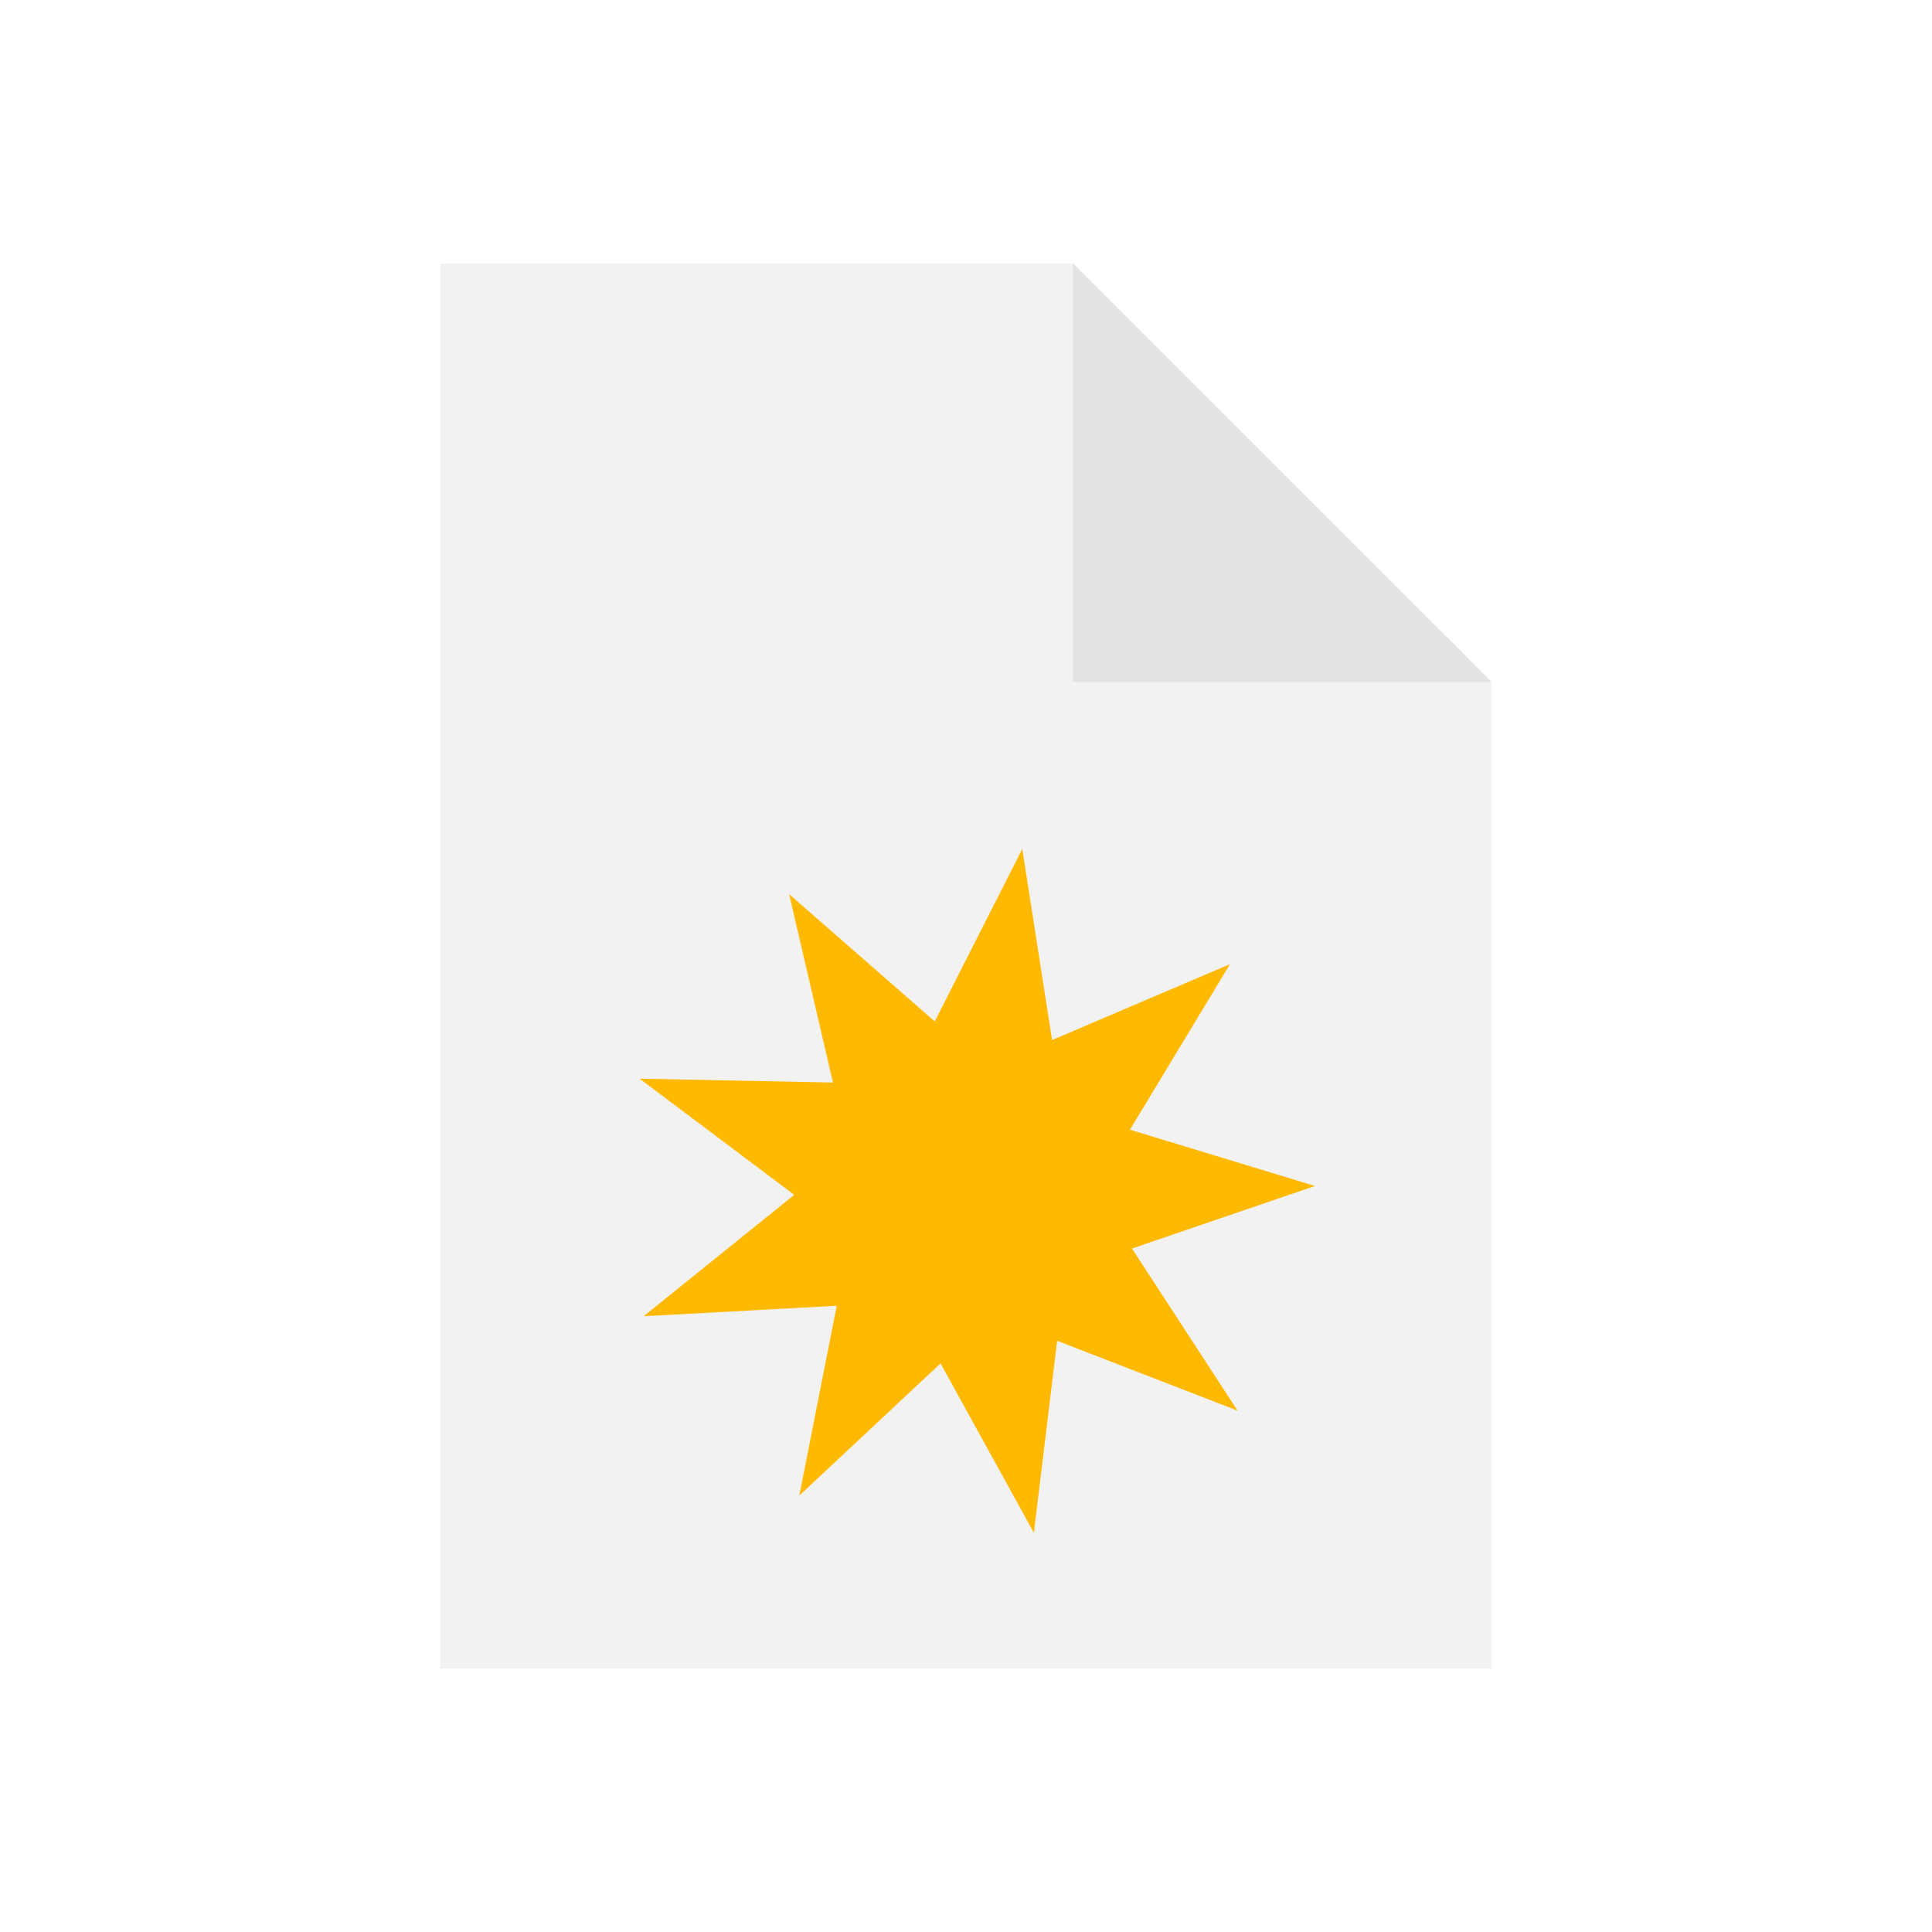
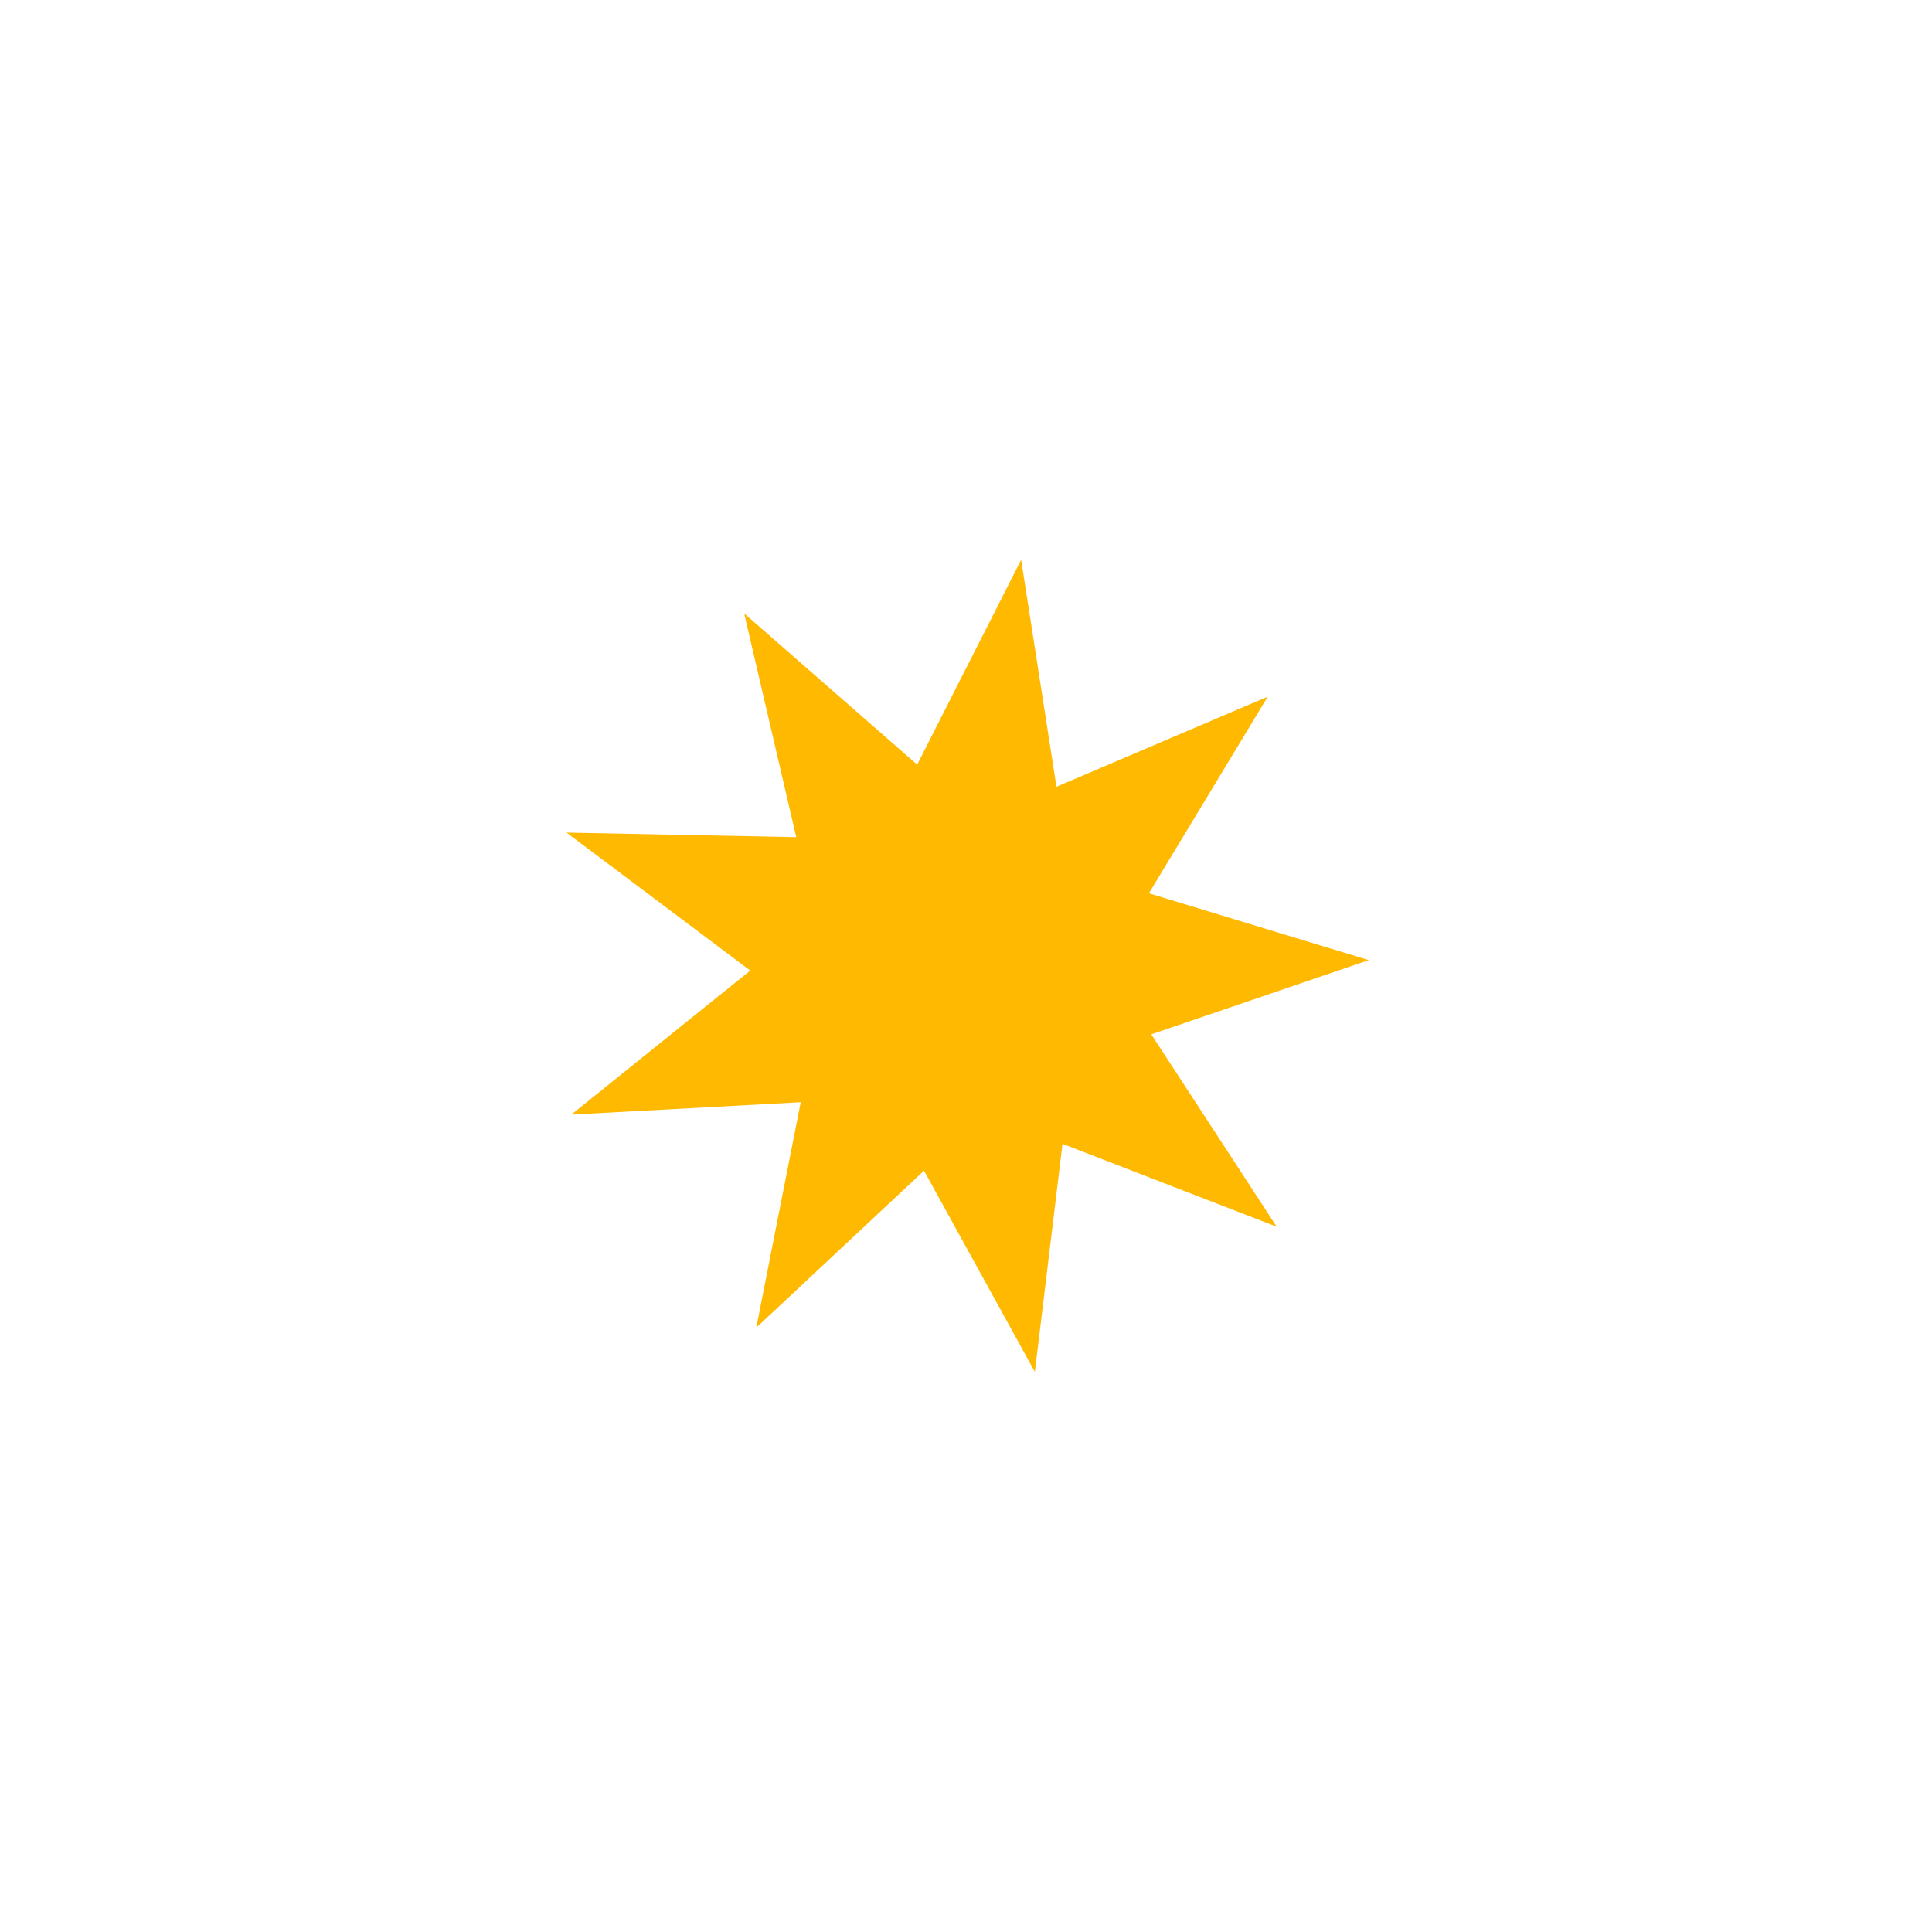
<svg xmlns="http://www.w3.org/2000/svg" width="32" height="32" viewBox="0 0 32 32" version="1.1" id="svg8">
  <defs id="ol-defs">
    <style id="current-color-scheme">      .ColorScheme-Text {
        color:#d0d0d0;
        stop-color:#d0d0d0;
      }
      .ColorScheme-Background {
        color:#212121;
        stop-color:#212121;
      }
      .ColorScheme-Highlight {
        color:#0039a9;
        stop-color:#0039a9;
      }
      .ColorScheme-ViewText {
        color:#d0d0d0;
        stop-color:#d0d0d0;
      }
      .ColorScheme-ViewBackground {
        color:#19191b;
        stop-color:#19191b;
      }
      .ColorScheme-ViewHover {
        color:#005cc7;
        stop-color:#005cc7;
      }
      .ColorScheme-ViewFocus{
        color:#002466;
        stop-color:#002466;
      }
      .ColorScheme-ButtonText {
        color:#d0d0d0;
        stop-color:#d0d0d0;
      }
      .ColorScheme-ButtonBackground {
        color:#232323;
        stop-color:#232323;                             
      }                                                 
      .ColorScheme-ButtonHover {                        
        color:#005cc7;                                  
        stop-color:#005cc7;                             
      }                                                 
      .ColorScheme-ButtonFocus{                         
        color:#0039a9;                                  
        stop-color:#0039a9;                             
      }</style>
    <style id="current-color-scheme-7">      .ColorScheme-Text {
        color:#d0d0d0;
        stop-color:#d0d0d0;
      }
      .ColorScheme-Background {
        color:#212121;
        stop-color:#212121;
      }
      .ColorScheme-Highlight {
        color:#0039a9;
        stop-color:#0039a9;
      }
      .ColorScheme-ViewText {
        color:#d0d0d0;
        stop-color:#d0d0d0;
      }
      .ColorScheme-ViewBackground {
        color:#19191b;
        stop-color:#19191b;
      }
      .ColorScheme-ViewHover {
        color:#005cc7;
        stop-color:#005cc7;
      }
      .ColorScheme-ViewFocus{
        color:#002466;
        stop-color:#002466;
      }
      .ColorScheme-ButtonText {
        color:#d0d0d0;
        stop-color:#d0d0d0;
      }
      .ColorScheme-ButtonBackground {
        color:#232323;
        stop-color:#232323;                             
      }                                                 
      .ColorScheme-ButtonHover {                        
        color:#005cc7;                                  
        stop-color:#005cc7;                             
      }                                                 
      .ColorScheme-ButtonFocus{                         
        color:#0039a9;                                  
        stop-color:#0039a9;                             
      }</style>
    <style type="text/css" id="current-color-scheme-6">      .ColorScheme-Text {
        color:#d0d0d0;
        stop-color:#d0d0d0;
      }
      .ColorScheme-Background {
        color:#212121;
        stop-color:#212121;
      }
      .ColorScheme-Highlight {
        color:#0039a9;
        stop-color:#0039a9;
      }
      .ColorScheme-ViewText {
        color:#d0d0d0;
        stop-color:#d0d0d0;
      }
      .ColorScheme-ViewBackground {
        color:#19191b;
        stop-color:#19191b;
      }
      .ColorScheme-ViewHover {
        color:#005cc7;
        stop-color:#005cc7;
      }
      .ColorScheme-ViewFocus{
        color:#002466;
        stop-color:#002466;
      }
      .ColorScheme-ButtonText {
        color:#d0d0d0;                                                             
        stop-color:#d0d0d0;                                                        
      }                                                                            
      .ColorScheme-ButtonBackground {                                              
        color:#232323;                                                             
        stop-color:#232323;                                                        
      }                                                                            
      .ColorScheme-ButtonHover {                                                   
        color:#005cc7;                                                             
        stop-color:#005cc7;                                                        
      }                                                                            
      .ColorScheme-ButtonFocus{                                                    
        color:#0039a9;                                                             
        stop-color:#0039a9;                                                        
      } </style>
    <style type="text/css" id="current-color-scheme-5">      .ColorScheme-Text {
        color:#d0d0d0;
        stop-color:#d0d0d0;
      }
      .ColorScheme-Background {
        color:#212121;
        stop-color:#212121;
      }
      .ColorScheme-Highlight {
        color:#0039a9;
        stop-color:#0039a9;
      }
      .ColorScheme-ViewText {
        color:#d0d0d0;
        stop-color:#d0d0d0;
      }
      .ColorScheme-ViewBackground {
        color:#19191b;
        stop-color:#19191b;
      }
      .ColorScheme-ViewHover {
        color:#005cc7;
        stop-color:#005cc7;
      }
      .ColorScheme-ViewFocus{
        color:#002466;
        stop-color:#002466;
      }
      .ColorScheme-ButtonText {
        color:#d0d0d0;                                                             
        stop-color:#d0d0d0;                                                        
      }                                                                            
      .ColorScheme-ButtonBackground {                                              
        color:#232323;                                                             
        stop-color:#232323;                                                        
      }                                                                            
      .ColorScheme-ButtonHover {                                                   
        color:#005cc7;                                                             
        stop-color:#005cc7;                                                        
      }                                                                            
      .ColorScheme-ButtonFocus{                                                    
        color:#0039a9;                                                             
        stop-color:#0039a9;                                                        
      } </style>
    <style id="current-color-scheme-75">      .ColorScheme-Text {
        color:#d0d0d0;
        stop-color:#d0d0d0;
      }
      .ColorScheme-Background {
        color:#212121;
        stop-color:#212121;
      }
      .ColorScheme-Highlight {
        color:#0039a9;
        stop-color:#0039a9;
      }
      .ColorScheme-ViewText {
        color:#d0d0d0;
        stop-color:#d0d0d0;
      }
      .ColorScheme-ViewBackground {
        color:#19191b;
        stop-color:#19191b;
      }
      .ColorScheme-ViewHover {
        color:#005cc7;
        stop-color:#005cc7;
      }
      .ColorScheme-ViewFocus{
        color:#002466;
        stop-color:#002466;
      }
      .ColorScheme-ButtonText {
        color:#d0d0d0;
        stop-color:#d0d0d0;
      }
      .ColorScheme-ButtonBackground {
        color:#232323;
        stop-color:#232323;                             
      }                                                 
      .ColorScheme-ButtonHover {                        
        color:#005cc7;                                  
        stop-color:#005cc7;                             
      }                                                 
      .ColorScheme-ButtonFocus{                         
        color:#0039a9;                                  
        stop-color:#0039a9;                             
      }</style>
    <style id="current-color-scheme-9">      .ColorScheme-Text {
        color:#d0d0d0;
        stop-color:#d0d0d0;
      }
      .ColorScheme-Background {
        color:#212121;
        stop-color:#212121;
      }
      .ColorScheme-Highlight {
        color:#0039a9;
        stop-color:#0039a9;
      }
      .ColorScheme-ViewText {
        color:#d0d0d0;
        stop-color:#d0d0d0;
      }
      .ColorScheme-ViewBackground {
        color:#19191b;
        stop-color:#19191b;
      }
      .ColorScheme-ViewHover {
        color:#005cc7;
        stop-color:#005cc7;
      }
      .ColorScheme-ViewFocus{
        color:#002466;
        stop-color:#002466;
      }
      .ColorScheme-ButtonText {
        color:#d0d0d0;
        stop-color:#d0d0d0;
      }
      .ColorScheme-ButtonBackground {
        color:#232323;
        stop-color:#232323;                             
      }                                                 
      .ColorScheme-ButtonHover {                        
        color:#005cc7;                                  
        stop-color:#005cc7;                             
      }                                                 
      .ColorScheme-ButtonFocus{                         
        color:#0039a9;                                  
        stop-color:#0039a9;                             
      }</style>
  </defs>
  <g id="g4336" transform="scale(1.454546)">
    <rect style="vector-effect:none;fill:none;stroke-width:3;stroke-linecap:round" id="rect4264" width="22" height="22" x="0" y="0" />
-     <g id="g4287" transform="matrix(0.7272727,0,0,0.7272727,1.204546,3)" style="opacity:0.587">
-       <path id="rect4264-6" d="M 5.237,0 V 11 22 H 21.7 V 6.553 L 15.145,0 Z" style="opacity:0.463;vector-effect:none;fill:#d0d0d0;stroke-width:1.1;stroke-linecap:square" />
-       <path id="path4273" d="M 21.7,6.553 15.145,-4e-7 v 6.553 z" style="vector-effect:none;fill:#d0d0d0;stroke-width:1.1;stroke-linecap:square" />
-     </g>
-     <path style="fill:#ffb900;stroke-width:3.032;stroke-linecap:round;stroke-linejoin:round" id="path4357" d="m 14.092,16.063 -2.054,-0.795 -0.265,2.186 -1.063,-1.929 -1.608,1.505 0.426,-2.161 -2.199,0.119 1.715,-1.382 -1.761,-1.323 2.202,0.044 -0.499,-2.145 1.658,1.449 0.997,-1.964 0.339,2.176 2.026,-0.864 -1.139,1.885 2.107,0.641 -2.084,0.712 z" />
+     <path style="fill:#ffb900;stroke-width:3.602;stroke-linecap:round;stroke-linejoin:round" id="path4357" d="M 14.538,13.969 12.099,13.025 11.784,15.622 10.522,13.331 8.612,15.118 9.118,12.551 6.506,12.692 8.543,11.052 6.451,9.481 9.067,9.533 8.474,6.985 10.444,8.707 l 1.184,-2.333 0.402,2.585 2.406,-1.026 -1.353,2.239 2.503,0.761 -2.476,0.845 z" />
  </g>
</svg>
